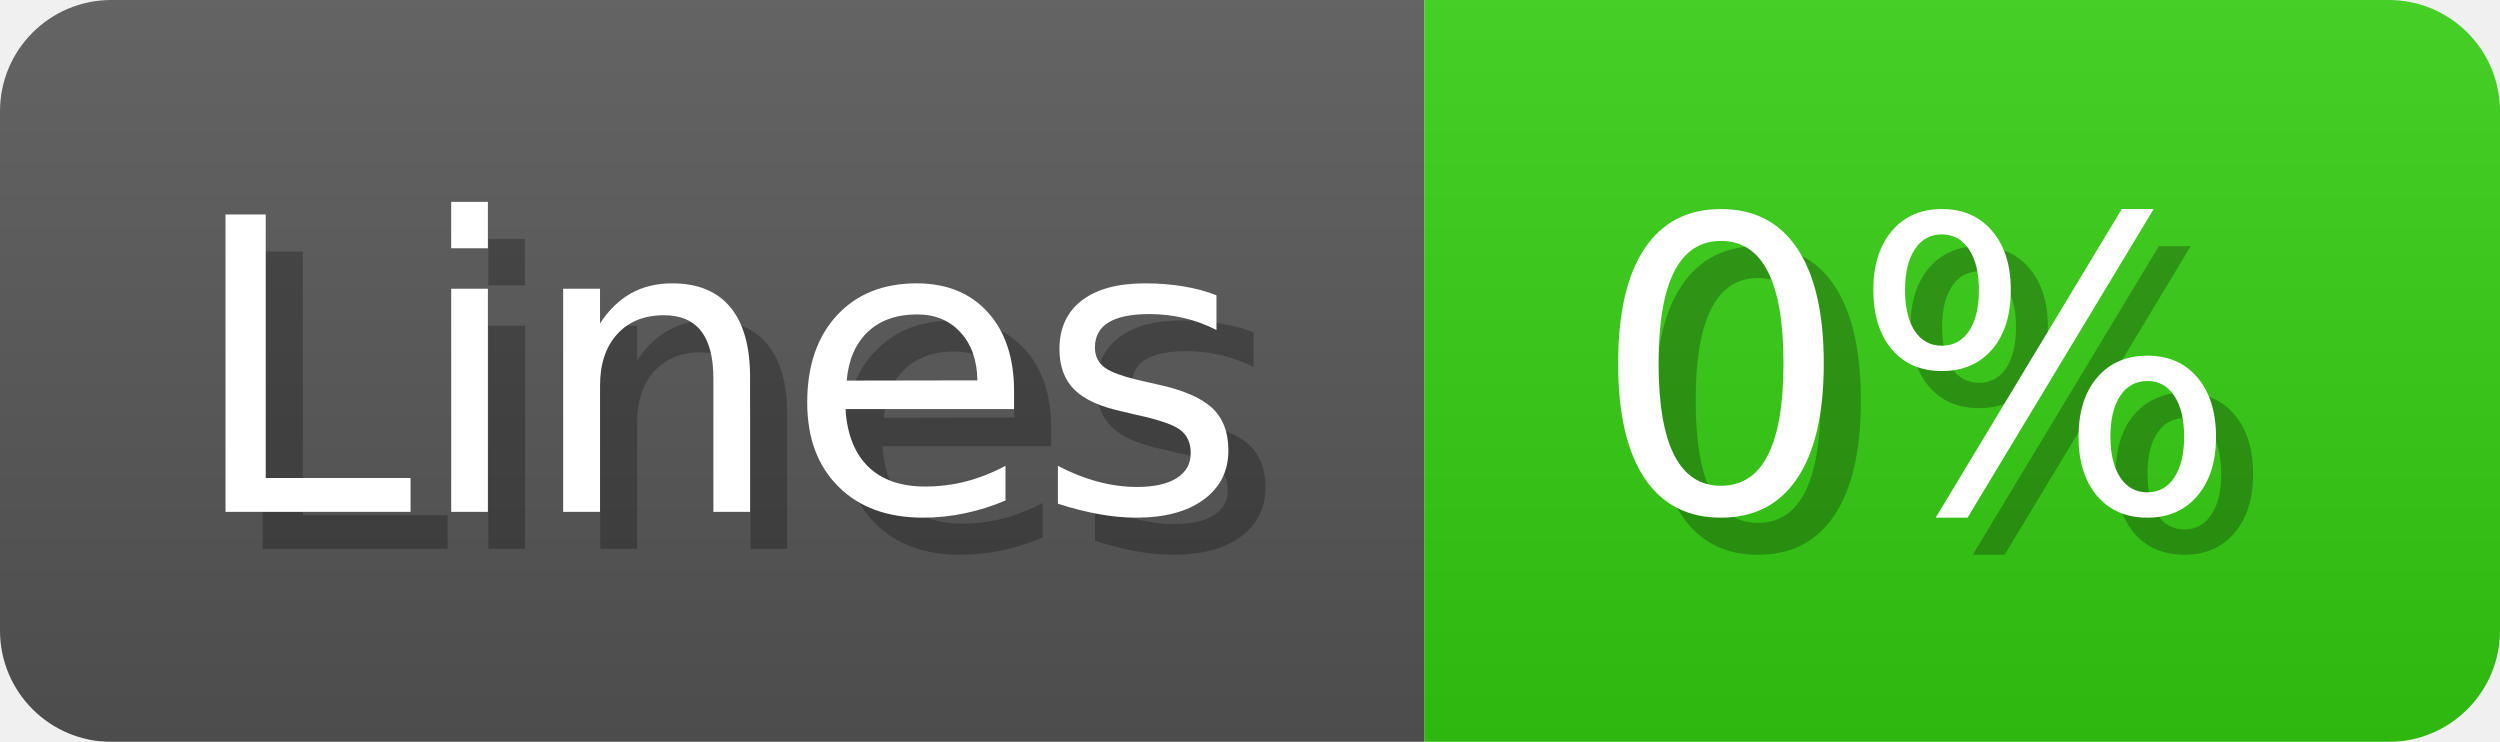
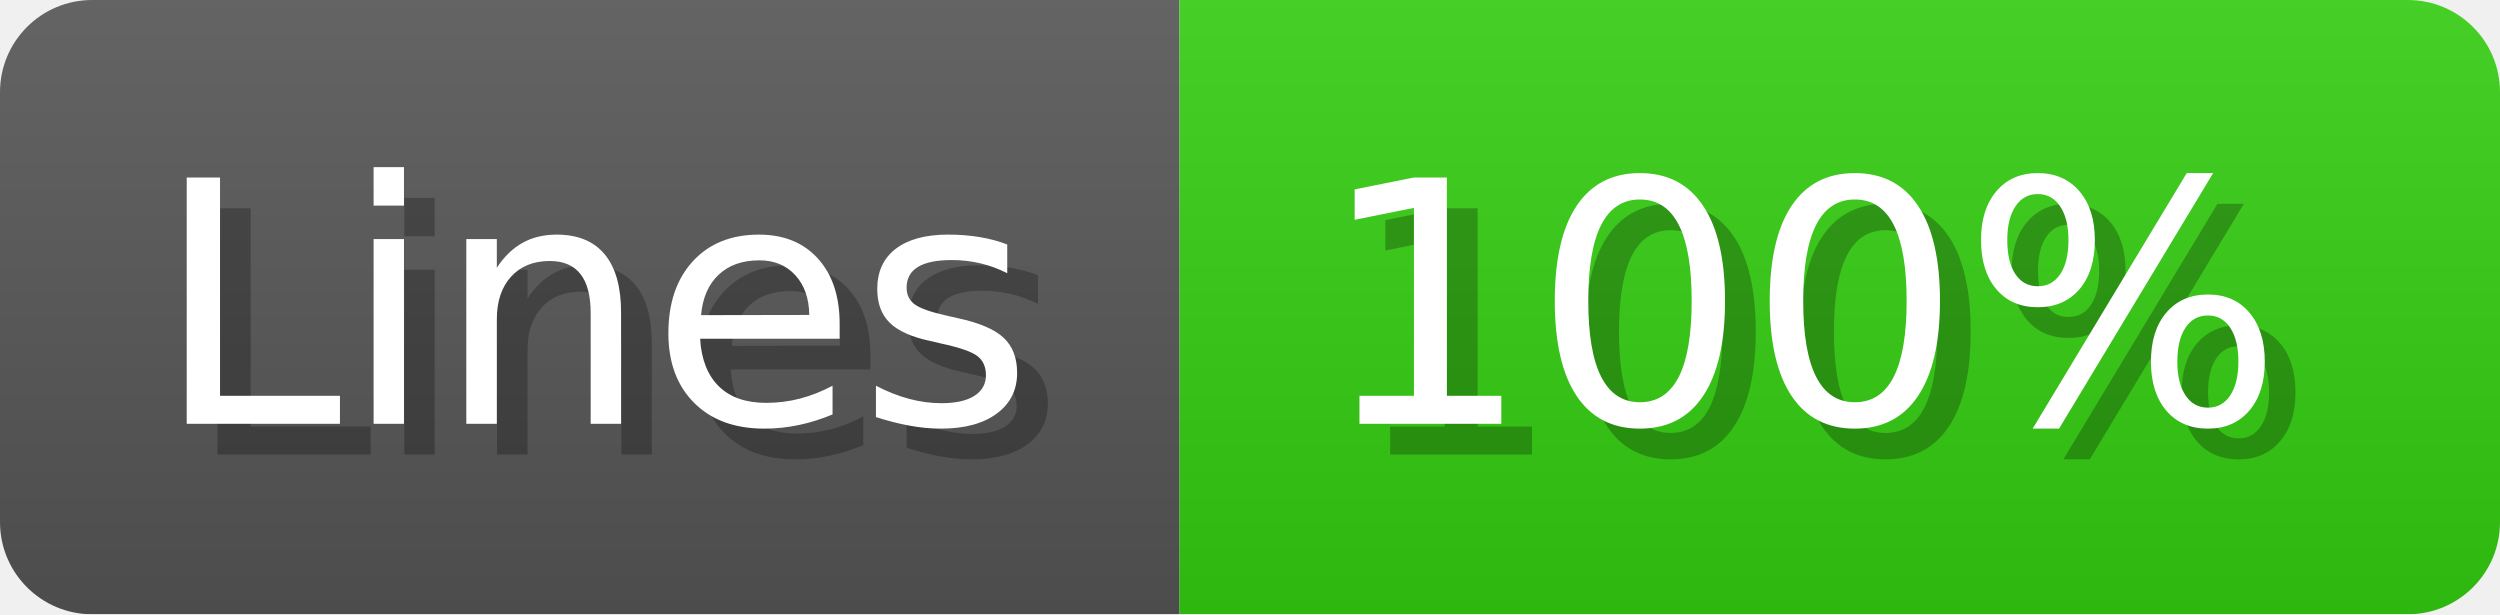
- <svg xmlns="http://www.w3.org/2000/svg" width="67.4" height="20" viewBox="0 0 674 200" role="img" aria-label="Lines: 0%">
+ <svg xmlns="http://www.w3.org/2000/svg" width="81.4" height="20" viewBox="0 0 814 200" role="img" aria-label="Lines: 100%">
  <linearGradient id="a" x2="0" y2="100%">
    <stop offset="0" stop-opacity=".1" stop-color="#EEE" />
    <stop offset="1" stop-opacity=".1" />
  </linearGradient>
  <mask id="m">
-     <rect width="674" height="200" rx="30" fill="#FFF" />
+     <rect width="814" height="200" rx="30" fill="#FFF" />
  </mask>
  <g mask="url(#m)">
    <rect width="384" height="200" fill="#555" />
-     <rect width="290" height="200" fill="#3C1" x="384" />
-     <rect width="674" height="200" fill="url(#a)" />
+     <rect width="430" height="200" fill="#3C1" x="384" />
+     <rect width="814" height="200" fill="url(#a)" />
  </g>
  <g aria-hidden="true" fill="#fff" text-anchor="start" font-family="Verdana,DejaVu Sans,sans-serif" font-size="110">
    <text x="60" y="148" textLength="284" fill="#000" opacity="0.25">Lines</text>
    <text x="50" y="138" textLength="284">Lines</text>
-     <text x="439" y="148" textLength="190" fill="#000" opacity="0.25">0%</text>
-     <text x="429" y="138" textLength="190">0%</text>
+     <text x="439" y="148" textLength="330" fill="#000" opacity="0.25">100%</text>
+     <text x="429" y="138" textLength="330">100%</text>
  </g>
</svg>
